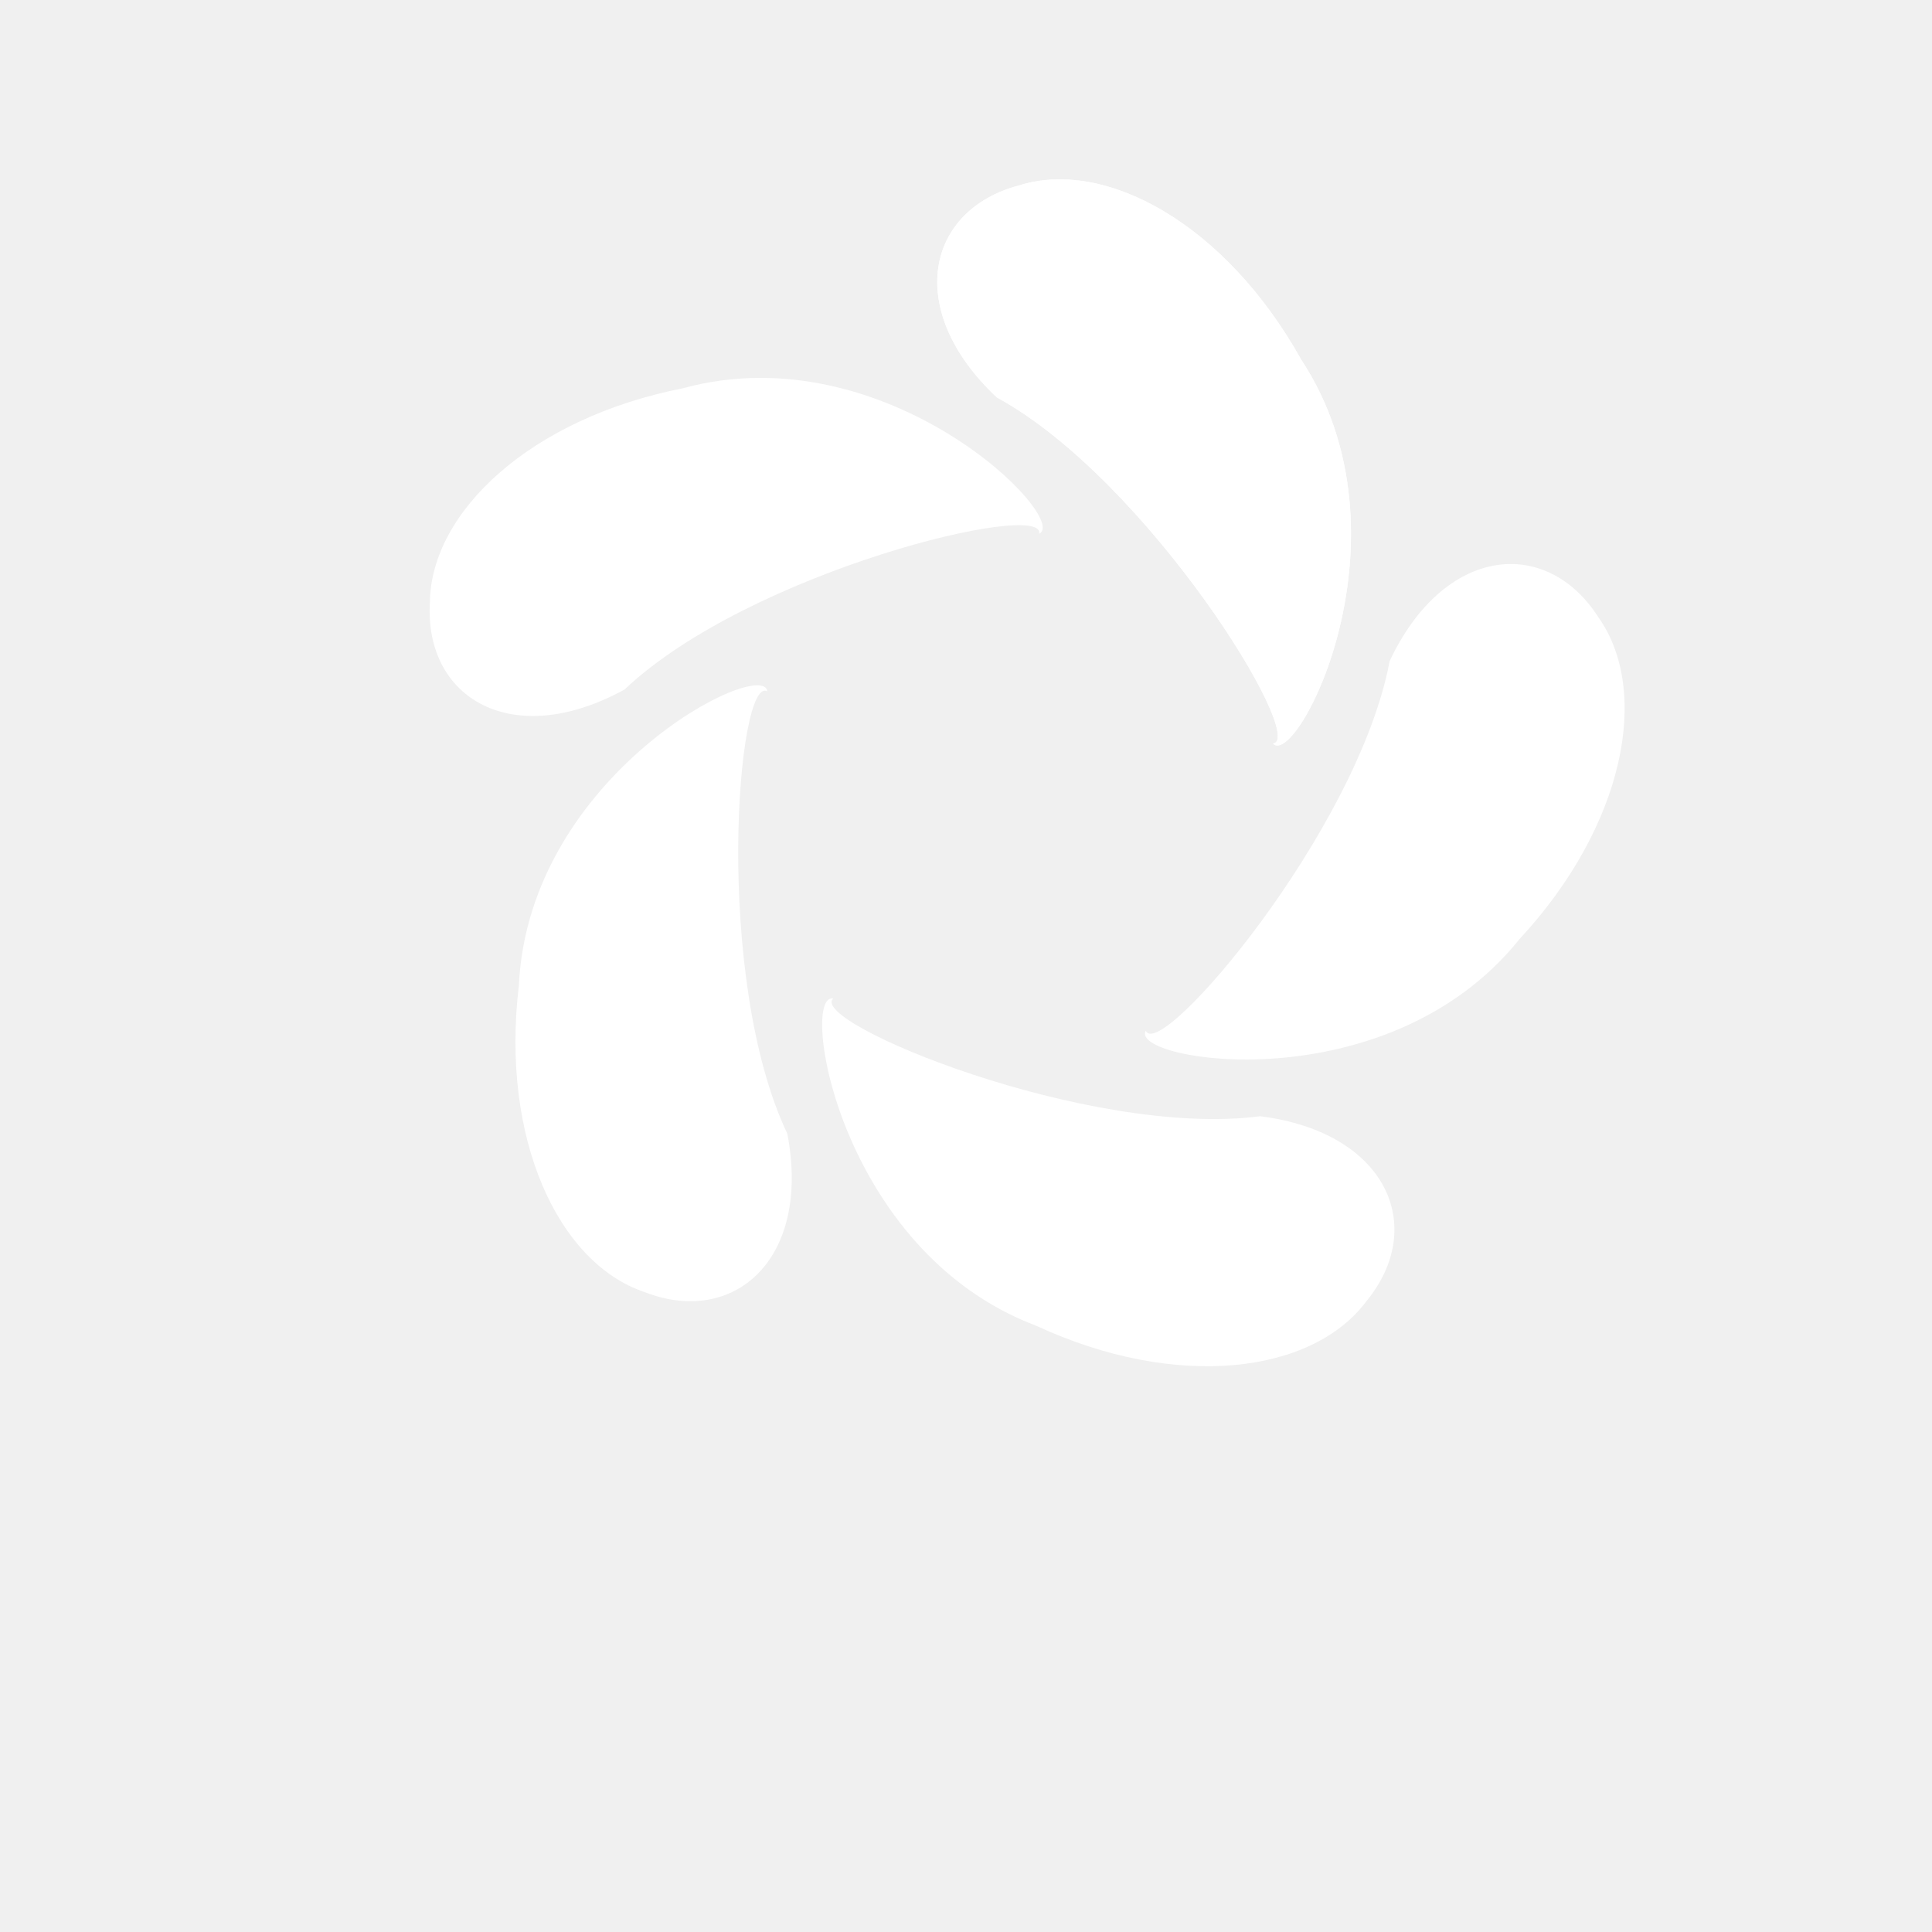
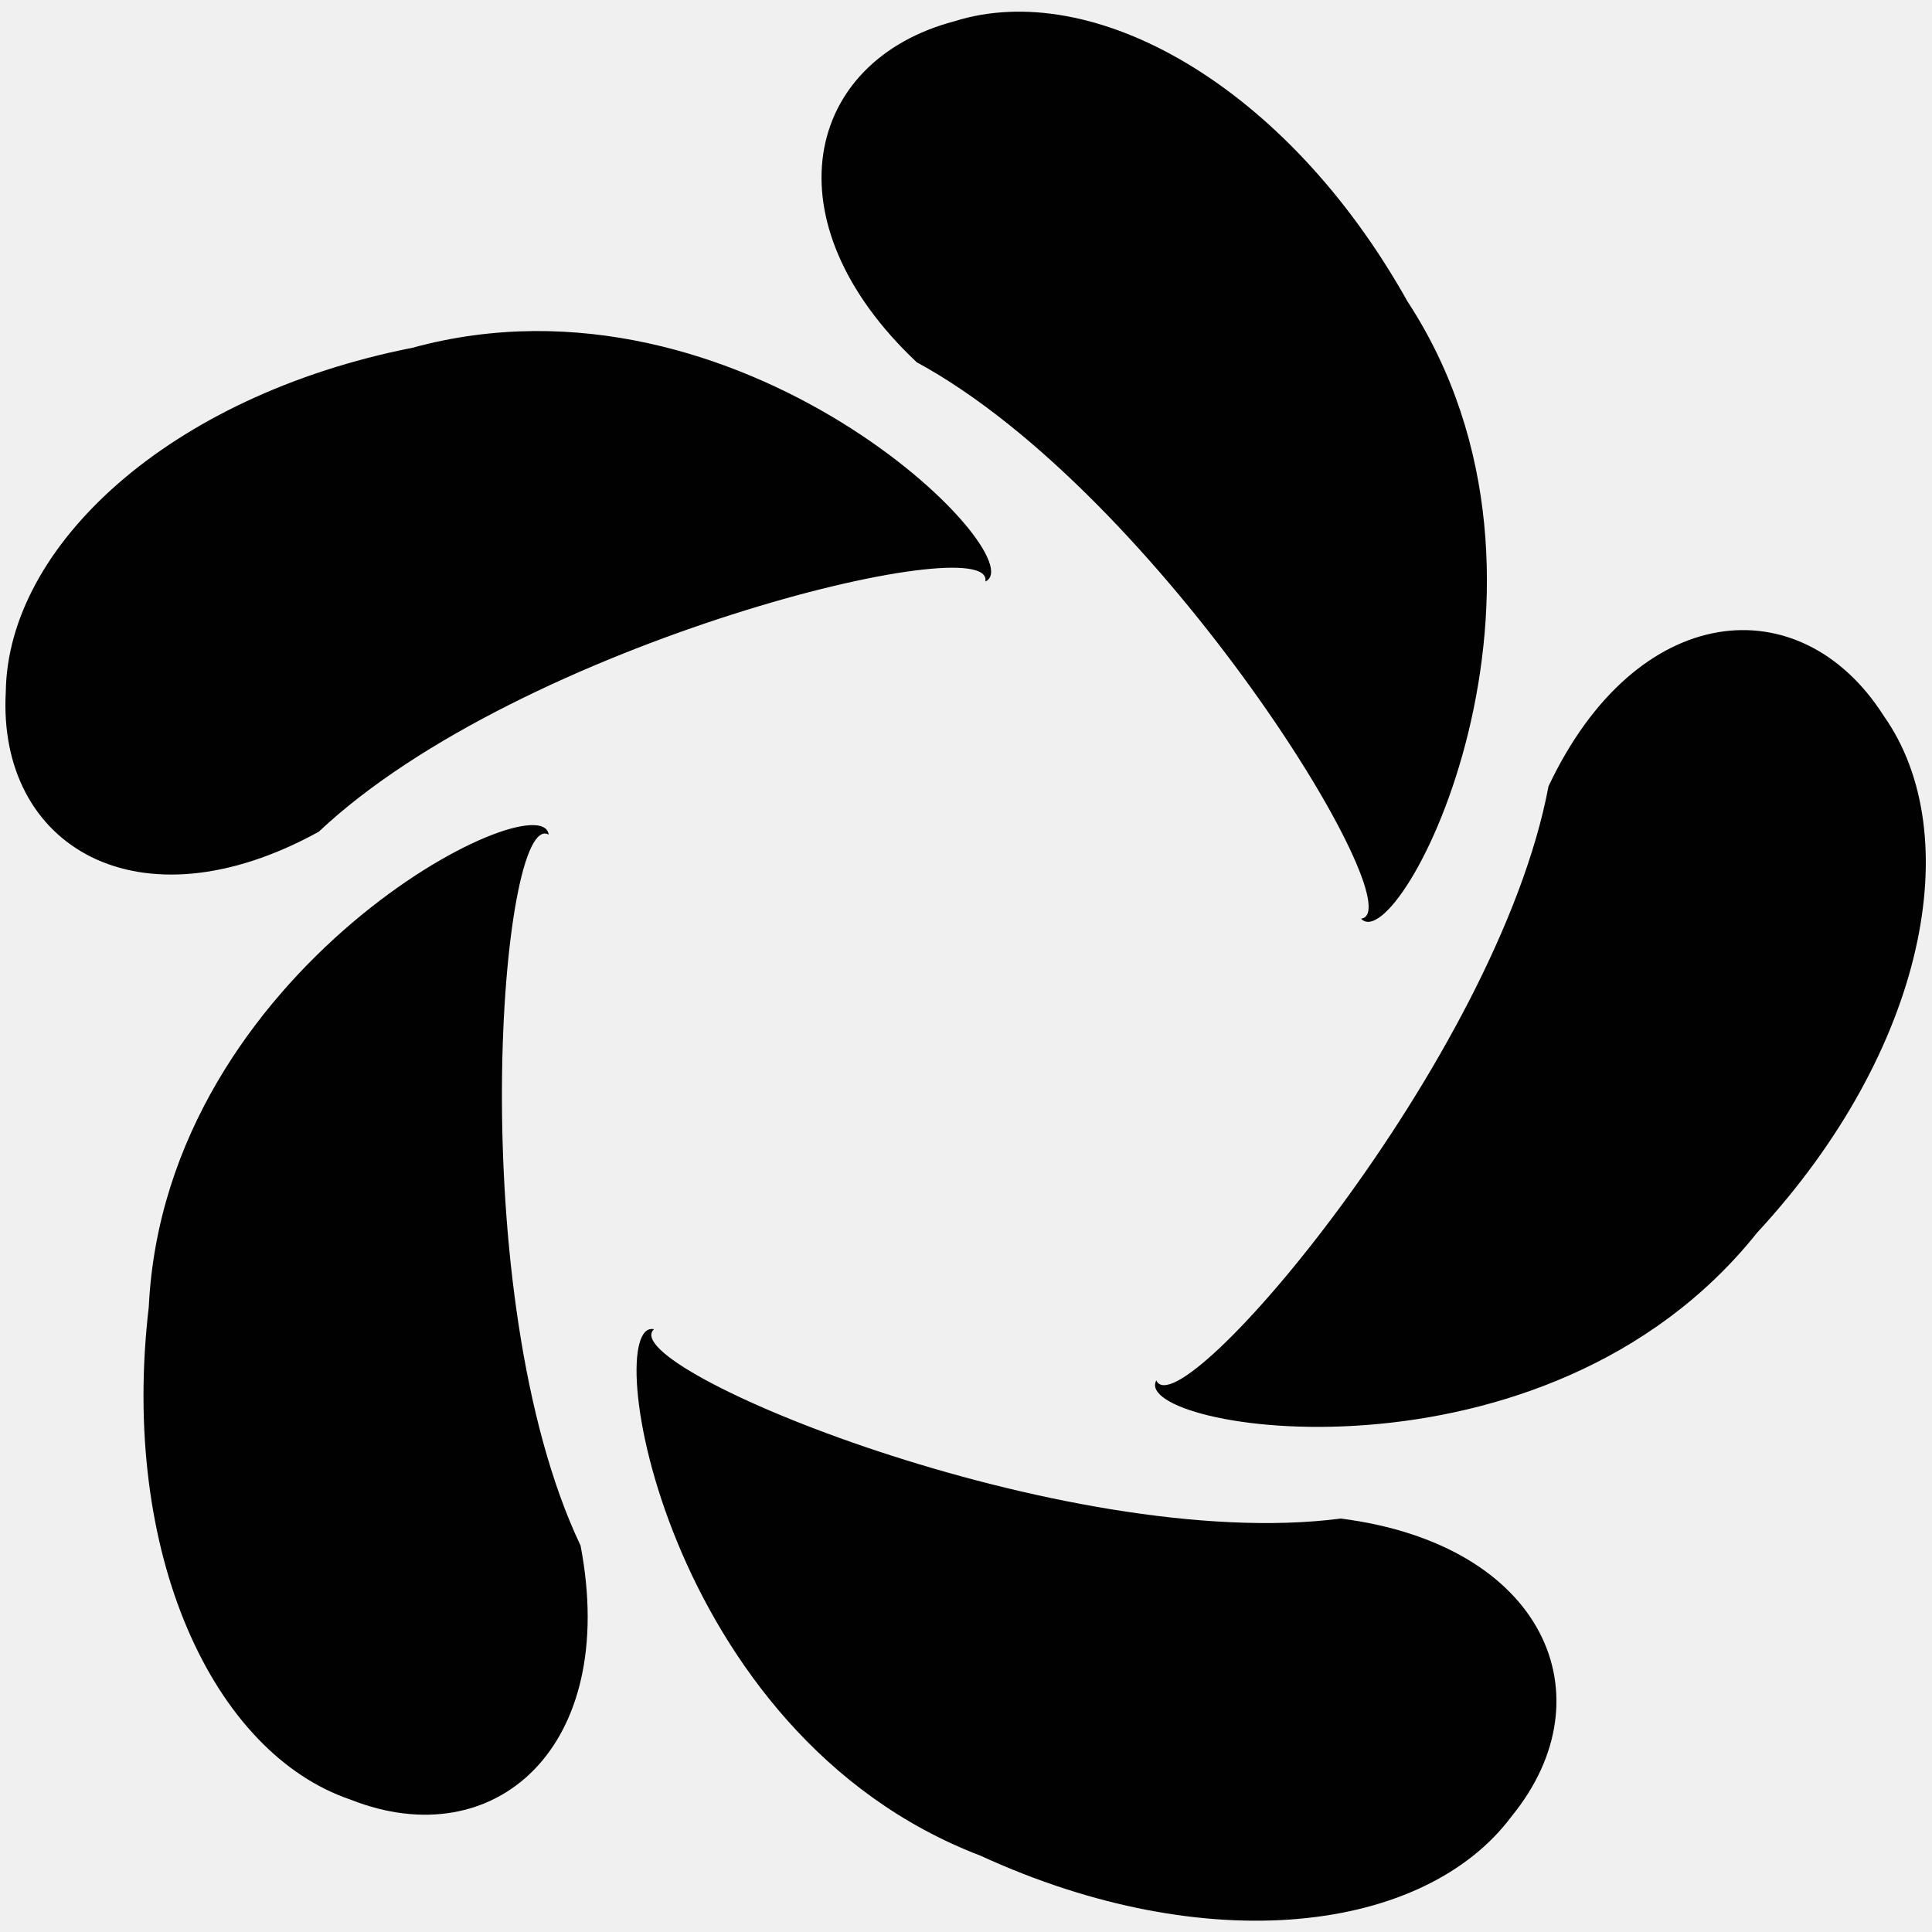
- <svg xmlns="http://www.w3.org/2000/svg" width="100" height="100" fill="#fff" viewBox="0 0 100 125">
-   <path d="M69.866 48.107c2.235-.257-8.072-17.057-17.875-22.397-6.036-5.674-4.545-12.157 1.48-13.723 5.579-1.739 13.327 2.519 18.216 11.28 7.531 11.464-.297 26.502-1.821 24.84zM61.631 66.694c.935 2.046 13.727-12.947 15.778-23.921 3.531-7.494 10.158-8.079 13.509-2.833 3.378 4.769 1.723 13.453-5.099 20.811-8.576 10.704-25.297 7.906-24.188 5.943zM41.409 64.607c-1.657 1.522 16.556 9.055 27.626 7.613 8.219 1.042 10.823 7.164 6.869 11.972-3.491 4.686-12.263 5.796-21.368 1.581-12.83-4.847-15.336-21.615-13.127-21.166zM37.146 44.729c-1.959-1.106-3.495 18.544 1.296 28.627 1.549 8.138-3.469 12.507-9.264 10.232-5.536-1.872-9.302-9.871-8.107-19.833.647-13.701 15.819-21.266 16.075-19.026zM54.733 34.532c.446-2.205-18.716 2.406-26.825 10.079-7.261 3.988-12.967.566-12.594-5.648.07-5.844 6.514-11.897 16.357-13.839 13.23-3.62 25.114 8.472 23.062 9.408z" />
-   <path d="M69.866 48.107c2.235-.257-8.072-17.057-17.875-22.397-6.036-5.674-4.545-12.157 1.48-13.723 5.579-1.739 13.327 2.519 18.216 11.28 7.531 11.464-.297 26.502-1.821 24.84z" />
+ <svg xmlns="http://www.w3.org/2000/svg" width="60" height="60" viewBox="0 0 200 200" fill="#010101">
+   <path d="M140.9 95.1c5.7-.7-20.8-43.9-46-57.6C79.4 22.9 83.3 6.3 98.8 2.2c14.3-4.5 34.3 6.5 46.9 29 19.3 29.5-.9 68.2-4.8 63.9zm-21.2 47.8c2.4 5.3 35.3-33.3 40.6-61.5 9.1-19.3 26.1-20.8 34.7-7.3 8.7 12.3 4.4 34.6-13.1 53.5-22 27.6-65 20.4-62.2 15.3zm-52-5.3c-4.3 3.9 42.6 23.3 71.1 19.6 21.1 2.7 27.8 18.4 17.7 30.8-9 12.1-31.5 14.9-55 4.1-33-12.6-39.4-55.7-33.8-54.5zM56.8 86.4c-5-2.8-9 47.7 3.3 73.6 4 20.9-8.9 32.2-23.8 26.3-14.2-4.8-23.9-25.4-20.9-51 1.7-35.2 40.7-54.6 41.4-48.9zM102 60.2c1.1-5.7-48.1 6.2-69 25.9C14.3 96.4-.3 87.6.6 71.6.8 56.6 17.4 41 42.7 36c34-9.3 64.6 21.8 59.3 24.2z" />
</svg>
